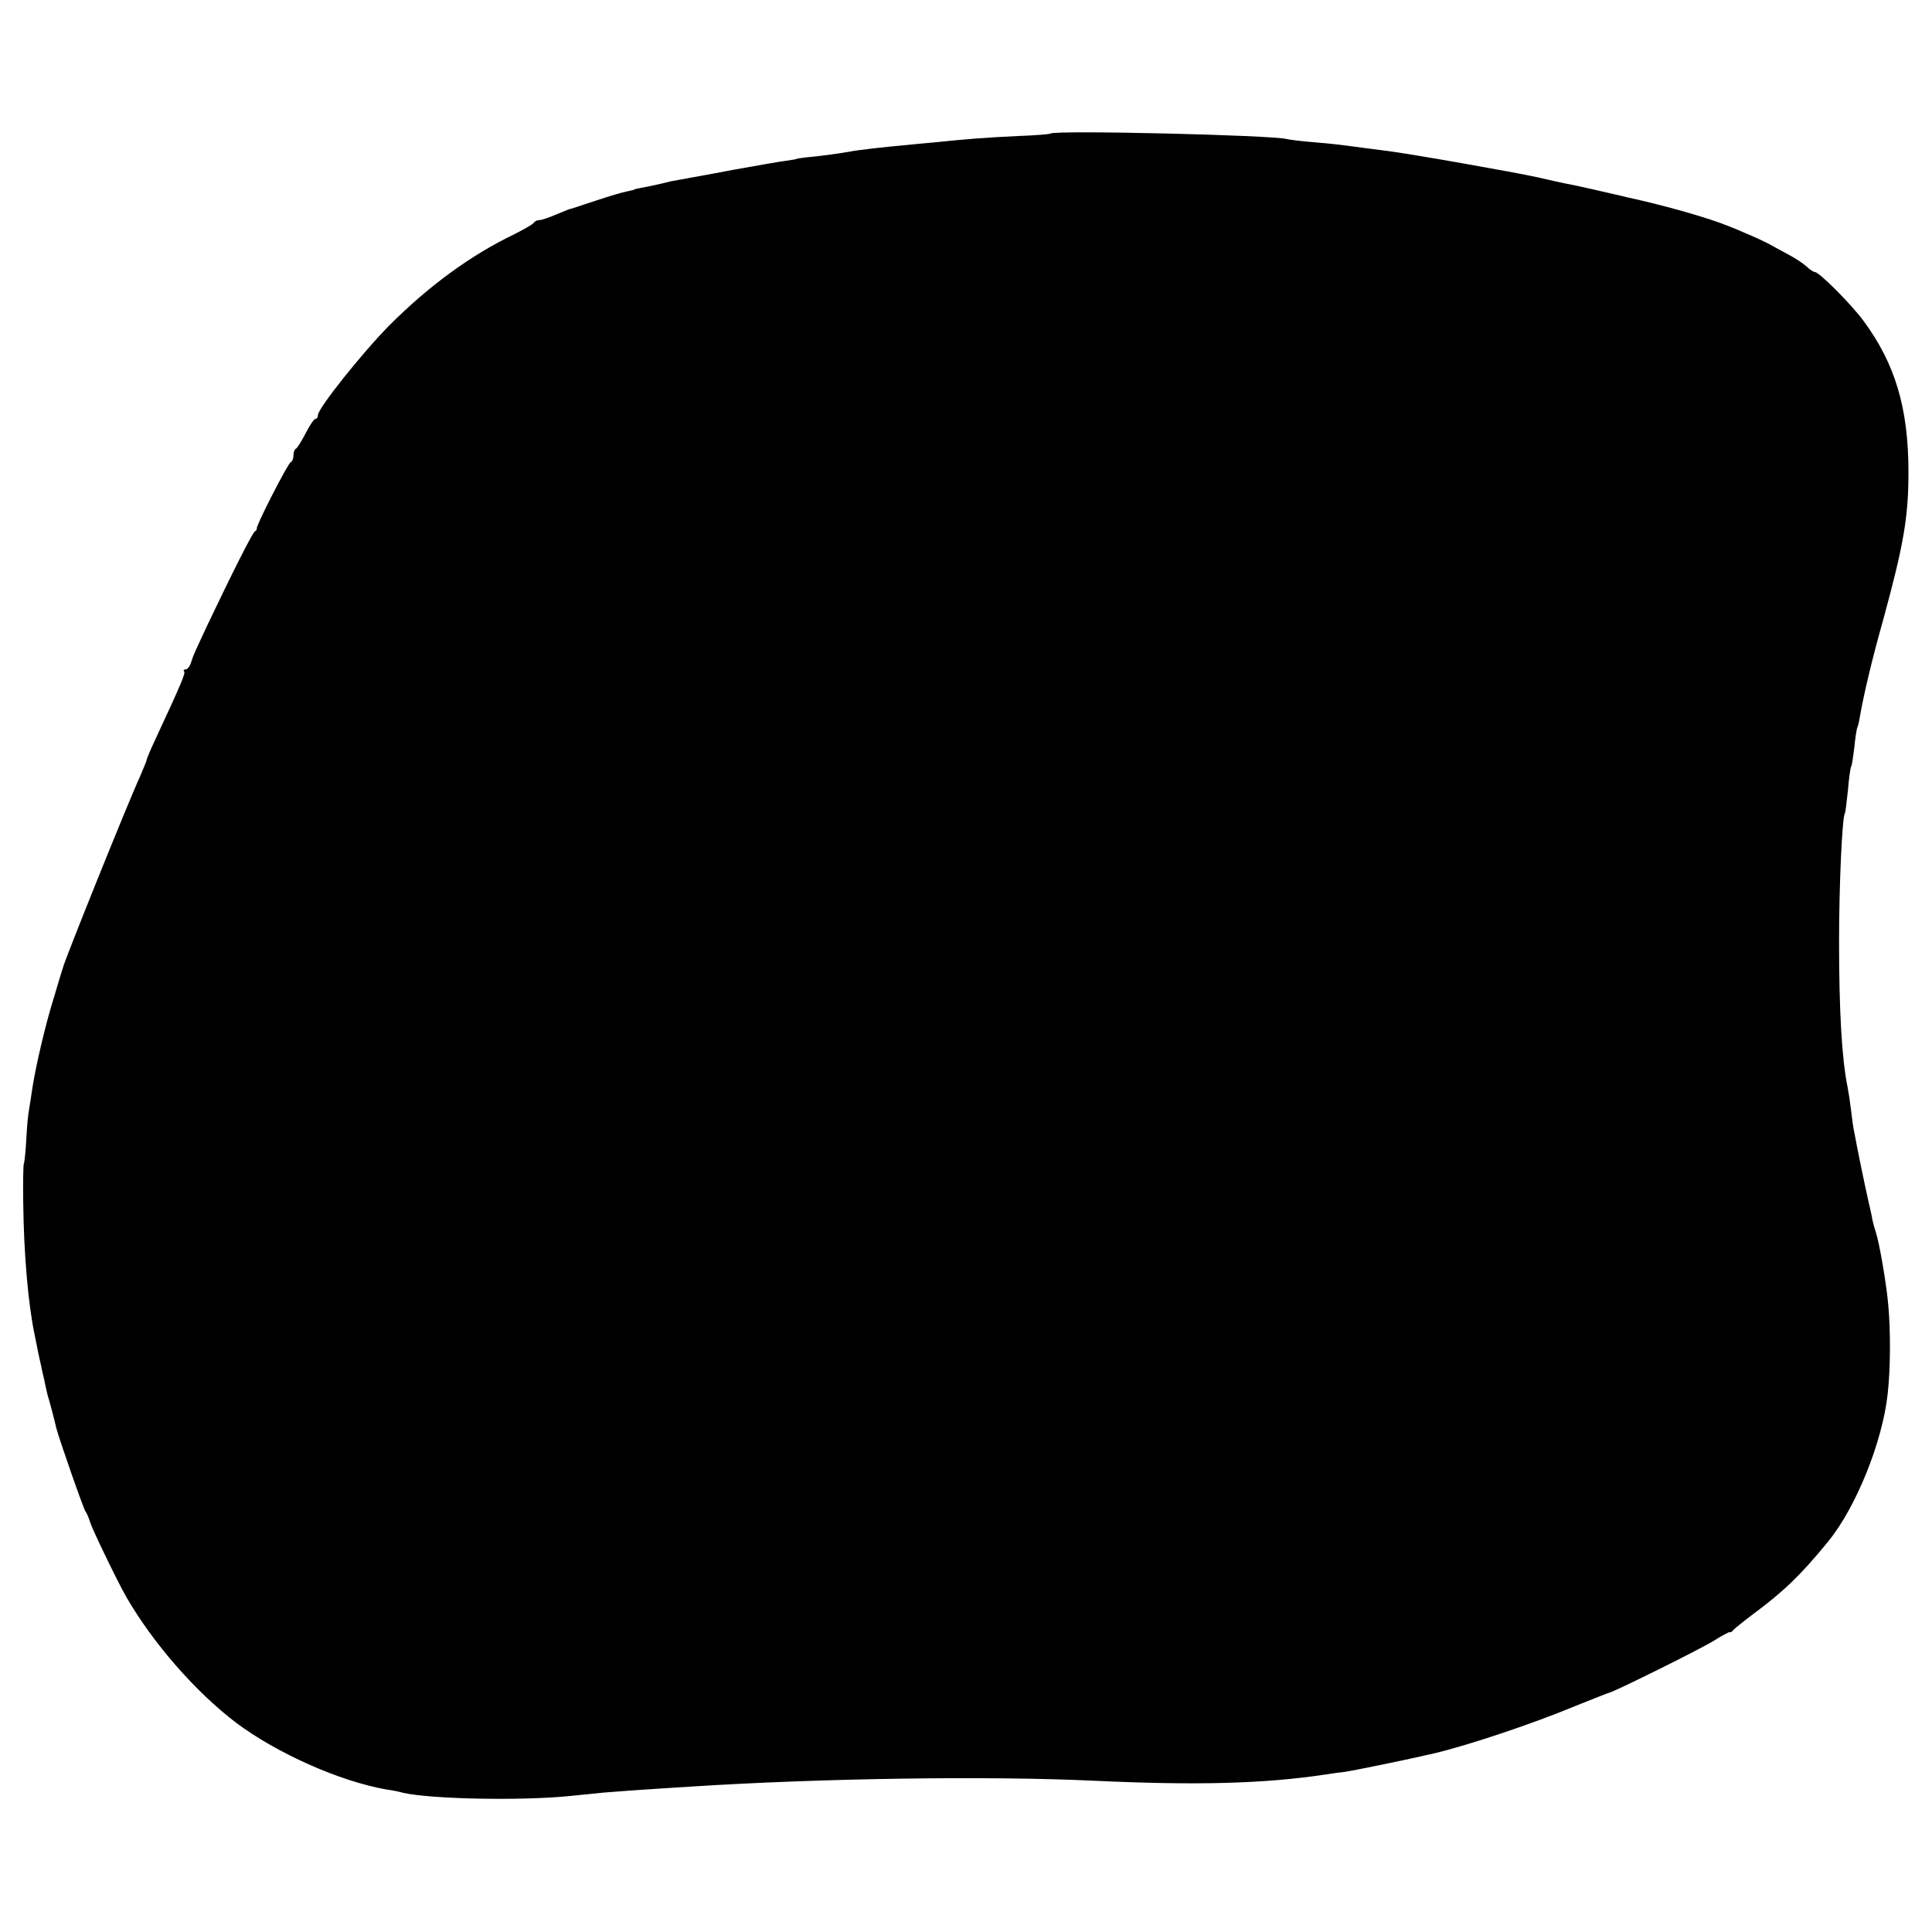
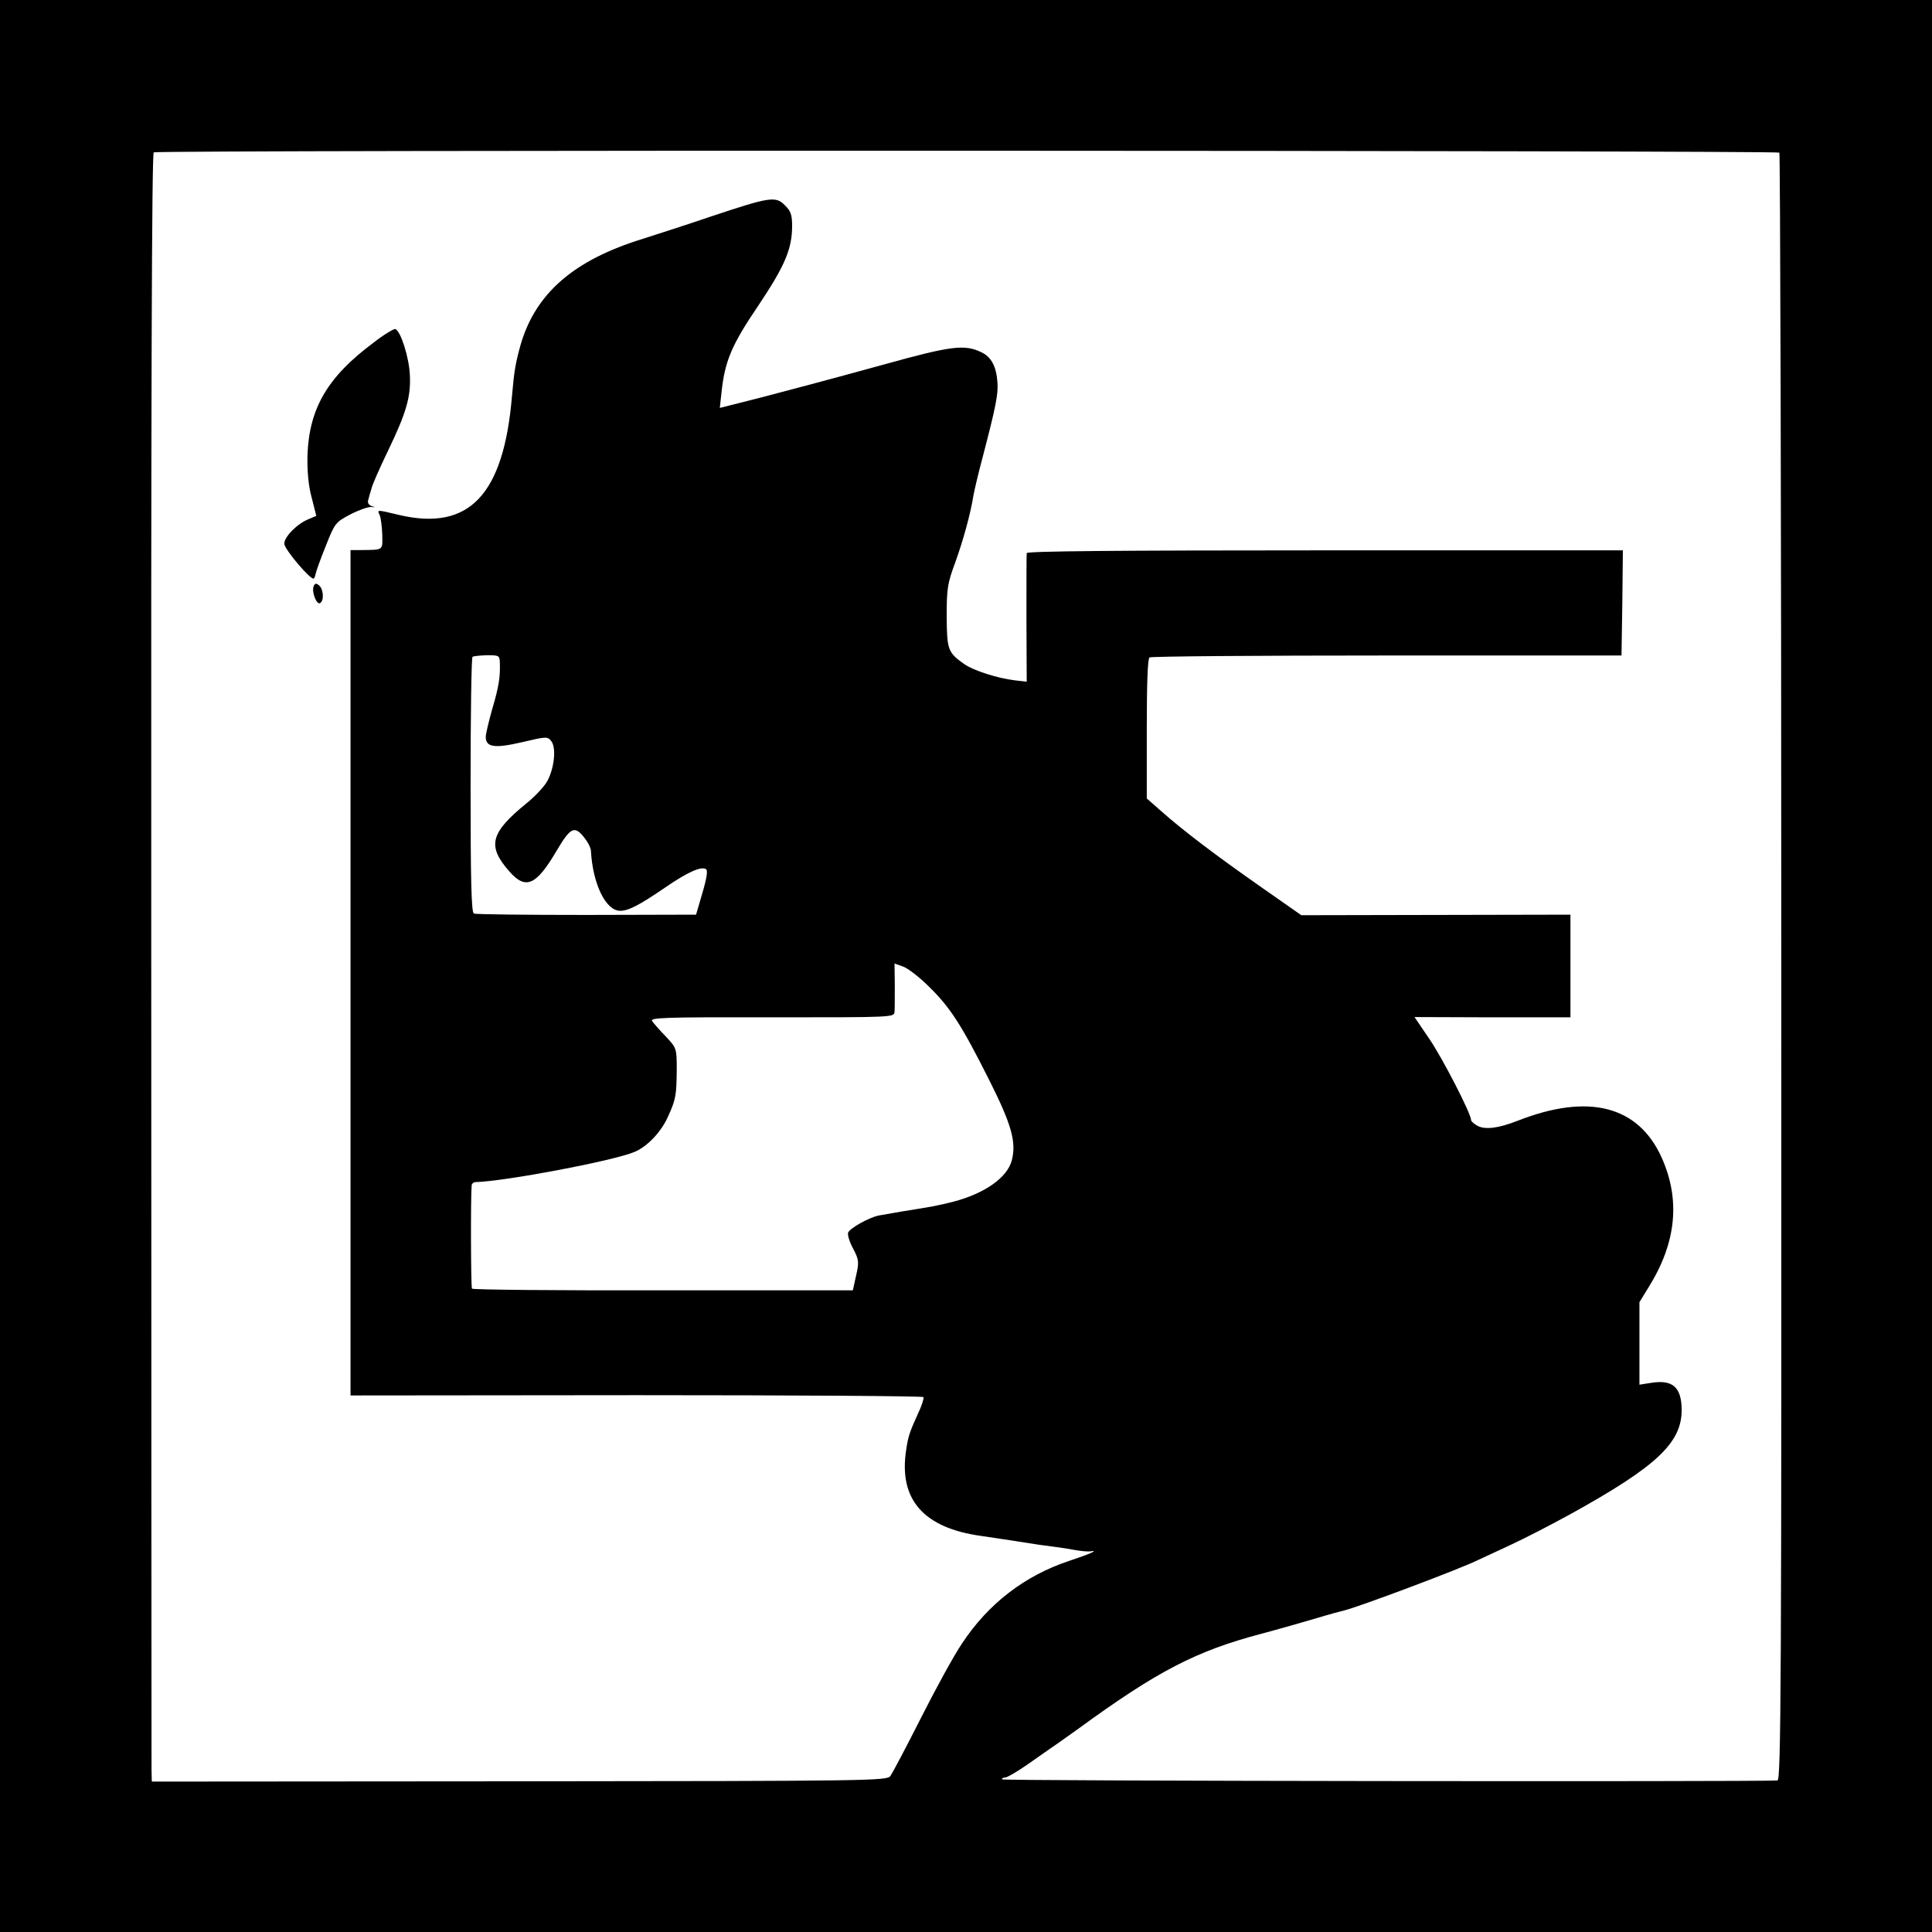
- <svg xmlns="http://www.w3.org/2000/svg" version="1.0" width="632pt" height="632pt" viewBox="0 0 632 632" preserveAspectRatio="xMidYMid meet">
-   <g transform="translate(0,632) scale(0.1,-0.1)" fill="#000000" stroke="none">
-     <path d="M3436 5883 c-2 -2 -50 -6 -107 -8 -107 -5 -169 -10 -275 -21 -34 -3 -77 -7 -95 -9 -68 -6 -155 -16 -179 -21 -33 -6 -107 -16 -145 -19 -16 -2 -30 -4 -30 -5 0 -1 -15 -3 -34 -6 -18 -2 -97 -16 -175 -30 -77 -15 -148 -27 -156 -29 -8 -1 -28 -5 -45 -8 -16 -4 -41 -10 -55 -13 -14 -3 -34 -7 -45 -9 -11 -2 -20 -4 -20 -5 0 -1 -10 -3 -23 -6 -13 -2 -60 -16 -105 -31 -45 -15 -84 -28 -87 -28 -3 -1 -22 -9 -44 -18 -21 -9 -44 -17 -52 -17 -7 0 -15 -4 -18 -9 -3 -5 -32 -21 -63 -37 -144 -69 -281 -170 -409 -298 -89 -90 -234 -272 -234 -294 0 -7 -3 -12 -8 -12 -4 0 -19 -21 -32 -47 -14 -27 -28 -49 -32 -51 -5 -2 -8 -12 -8 -22 0 -10 -4 -20 -9 -22 -9 -3 -115 -210 -111 -217 1 -2 -2 -7 -7 -10 -8 -6 -72 -132 -157 -311 -44 -95 -41 -87 -51 -117 -4 -13 -12 -23 -18 -23 -6 0 -8 -3 -5 -6 6 -5 -8 -38 -93 -221 -16 -34 -29 -65 -29 -68 0 -3 -10 -27 -21 -53 -39 -84 -248 -604 -253 -627 -2 -5 -15 -49 -29 -96 -27 -85 -61 -229 -72 -304 -3 -23 -8 -52 -10 -65 -3 -14 -7 -57 -9 -97 -2 -40 -6 -76 -8 -80 -2 -4 -3 -62 -2 -128 2 -167 16 -329 37 -430 2 -11 8 -38 12 -60 5 -22 9 -42 10 -45 0 -3 5 -23 10 -45 4 -22 10 -44 11 -50 5 -14 24 -87 28 -106 9 -35 89 -265 96 -274 4 -5 11 -21 15 -35 7 -23 88 -191 117 -242 88 -153 228 -313 361 -414 134 -100 338 -191 492 -218 17 -2 41 -7 55 -11 91 -20 374 -26 535 -11 44 4 97 10 119 12 35 3 115 9 291 20 426 27 965 35 1310 19 340 -16 559 -10 760 20 17 3 46 7 65 9 28 4 204 40 290 60 110 26 321 96 465 156 55 22 105 42 110 43 22 6 303 145 345 172 25 16 47 27 49 26 2 -2 7 1 10 6 3 4 33 28 66 53 101 75 156 128 245 237 91 111 178 326 195 483 9 80 10 204 2 290 -6 72 -30 208 -41 240 -3 8 -8 26 -11 40 -2 14 -9 43 -14 65 -9 40 -35 164 -45 220 -4 17 -8 50 -11 75 -3 25 -8 58 -11 73 -19 93 -28 249 -28 477 0 186 10 404 19 420 2 3 6 36 10 75 3 38 8 72 10 76 3 3 7 33 11 65 3 32 8 62 10 65 2 3 6 21 9 40 13 72 38 179 76 314 66 242 82 333 82 480 0 209 -43 354 -146 494 -41 56 -146 161 -160 161 -4 0 -17 8 -27 18 -11 10 -38 28 -61 40 -23 12 -53 29 -68 37 -14 7 -44 21 -66 30 -22 10 -49 21 -60 25 -62 26 -209 68 -334 95 -11 3 -29 7 -38 9 -38 9 -109 25 -133 30 -42 8 -73 15 -120 26 -78 17 -417 77 -490 86 -25 3 -63 8 -85 11 -74 10 -90 12 -160 18 -38 3 -77 8 -85 10 -43 13 -762 30 -774 18z" />
+ <svg xmlns="http://www.w3.org/2000/svg" version="1.0" width="700pt" height="700pt" viewBox="0 0 700 700" preserveAspectRatio="xMidYMid meet">
+   <g transform="translate(0,700) scale(0.1,-0.1)" fill="#000000" stroke="none">
+     <path d="M0 3500 l0 -3500 3500 0 3500 0 0 3500 0 3500 -3500 0 -3500 0 0 -3500z m6447 2947 c3 -4 7 -1332 7 -2952 1 -2611 -1 -2945 -14 -2946 -96 -5 -2810 -2 -2810 4 0 4 6 7 13 7 6 0 41 20 77 45 36 25 76 53 90 63 14 9 57 40 95 67 289 211 429 283 663 345 64 17 155 43 202 57 46 14 91 26 100 28 48 11 425 152 488 184 9 4 60 28 112 52 52 24 151 75 220 113 313 173 404 259 403 379 -1 83 -34 110 -115 96 l-38 -6 0 149 0 150 35 57 c99 160 114 315 45 468 -85 187 -265 233 -522 132 -69 -27 -117 -33 -145 -18 -12 7 -23 16 -23 21 0 23 -105 227 -152 295 l-53 78 282 -1 283 0 0 186 0 186 -487 -1 -488 -1 -150 105 c-160 112 -279 202 -360 274 l-50 44 0 252 c0 160 3 255 10 259 5 4 393 7 860 7 l850 0 3 191 2 190 -1080 0 c-756 0 -1080 -3 -1080 -10 -1 -6 -1 -113 -1 -238 l1 -228 -43 5 c-65 8 -148 35 -182 58 -61 43 -64 52 -65 174 0 100 3 120 31 195 28 78 55 174 66 243 3 17 18 82 35 145 46 176 55 222 52 264 -4 58 -22 93 -59 110 -60 29 -109 23 -350 -44 -211 -58 -314 -85 -443 -119 l-154 -39 6 55 c12 114 36 172 133 315 97 145 123 206 123 290 0 39 -5 54 -26 74 -33 34 -54 31 -264 -39 -91 -31 -203 -67 -250 -82 -251 -77 -390 -198 -444 -385 -18 -65 -23 -93 -31 -185 -30 -358 -155 -490 -408 -431 -84 20 -81 20 -71 -1 4 -10 8 -42 9 -70 1 -58 6 -55 -77 -56 l-38 0 0 -1531 0 -1532 1036 1 c570 0 1038 -3 1040 -7 2 -4 -6 -31 -20 -60 -31 -68 -36 -84 -43 -133 -27 -178 63 -281 272 -310 48 -7 168 -25 210 -32 17 -2 44 -6 60 -8 17 -2 48 -7 70 -11 22 -4 47 -6 55 -5 34 6 0 -9 -75 -34 -161 -53 -294 -155 -389 -299 -30 -44 -97 -167 -150 -272 -53 -105 -103 -199 -110 -209 -13 -17 -70 -18 -1345 -19 l-1331 -1 -1 45 c0 25 -1 1352 -1 2948 -1 2046 2 2906 9 2910 14 9 5881 7 5890 -1z m-4636 -1846 c2 -52 -3 -87 -27 -168 -13 -46 -24 -92 -24 -103 0 -38 33 -42 132 -19 89 21 92 21 106 3 19 -26 9 -105 -18 -149 -12 -19 -44 -53 -73 -76 -131 -107 -143 -154 -61 -247 59 -67 97 -50 171 76 49 83 64 91 97 51 14 -17 27 -40 27 -52 7 -121 54 -217 106 -217 30 0 69 20 164 85 80 55 129 77 147 66 7 -4 3 -32 -13 -86 l-23 -79 -396 -1 c-218 0 -402 2 -409 5 -9 4 -12 114 -12 465 0 253 3 462 7 465 3 3 27 5 52 6 43 0 46 -1 47 -25z m1554 -1175 c78 -76 119 -140 219 -339 81 -161 99 -225 82 -291 -16 -62 -97 -120 -212 -150 -60 -15 -71 -17 -184 -35 -36 -6 -75 -13 -86 -15 -35 -7 -105 -46 -111 -62 -3 -8 5 -34 18 -58 21 -40 22 -48 11 -97 l-12 -54 -688 0 c-378 -1 -689 2 -692 6 -4 6 -5 331 -1 375 1 6 7 11 14 11 108 3 499 77 575 109 47 19 99 74 123 130 28 61 30 77 31 168 0 78 -1 79 -39 120 -22 22 -44 48 -50 56 -10 13 40 15 433 14 441 0 444 0 445 20 1 12 1 56 1 98 l-1 77 31 -11 c17 -6 59 -38 93 -72z" />
+     <path d="M1354 5759 c-168 -125 -234 -239 -240 -409 -1 -56 3 -108 15 -152 l17 -67 -28 -12 c-42 -17 -88 -64 -88 -89 0 -20 98 -135 107 -126 3 2 5 10 7 18 1 7 17 52 36 99 33 84 36 87 89 115 31 16 65 28 76 27 16 -1 17 -1 2 3 -11 4 -16 12 -13 22 2 9 8 28 12 42 3 14 30 75 59 135 68 141 84 198 80 277 -3 63 -33 159 -53 166 -5 1 -41 -20 -78 -49z" />
+     <path d="M1136 4875 c-7 -20 11 -68 24 -60 15 9 12 51 -4 64 -11 9 -15 8 -20 -4z" />
  </g>
</svg>
